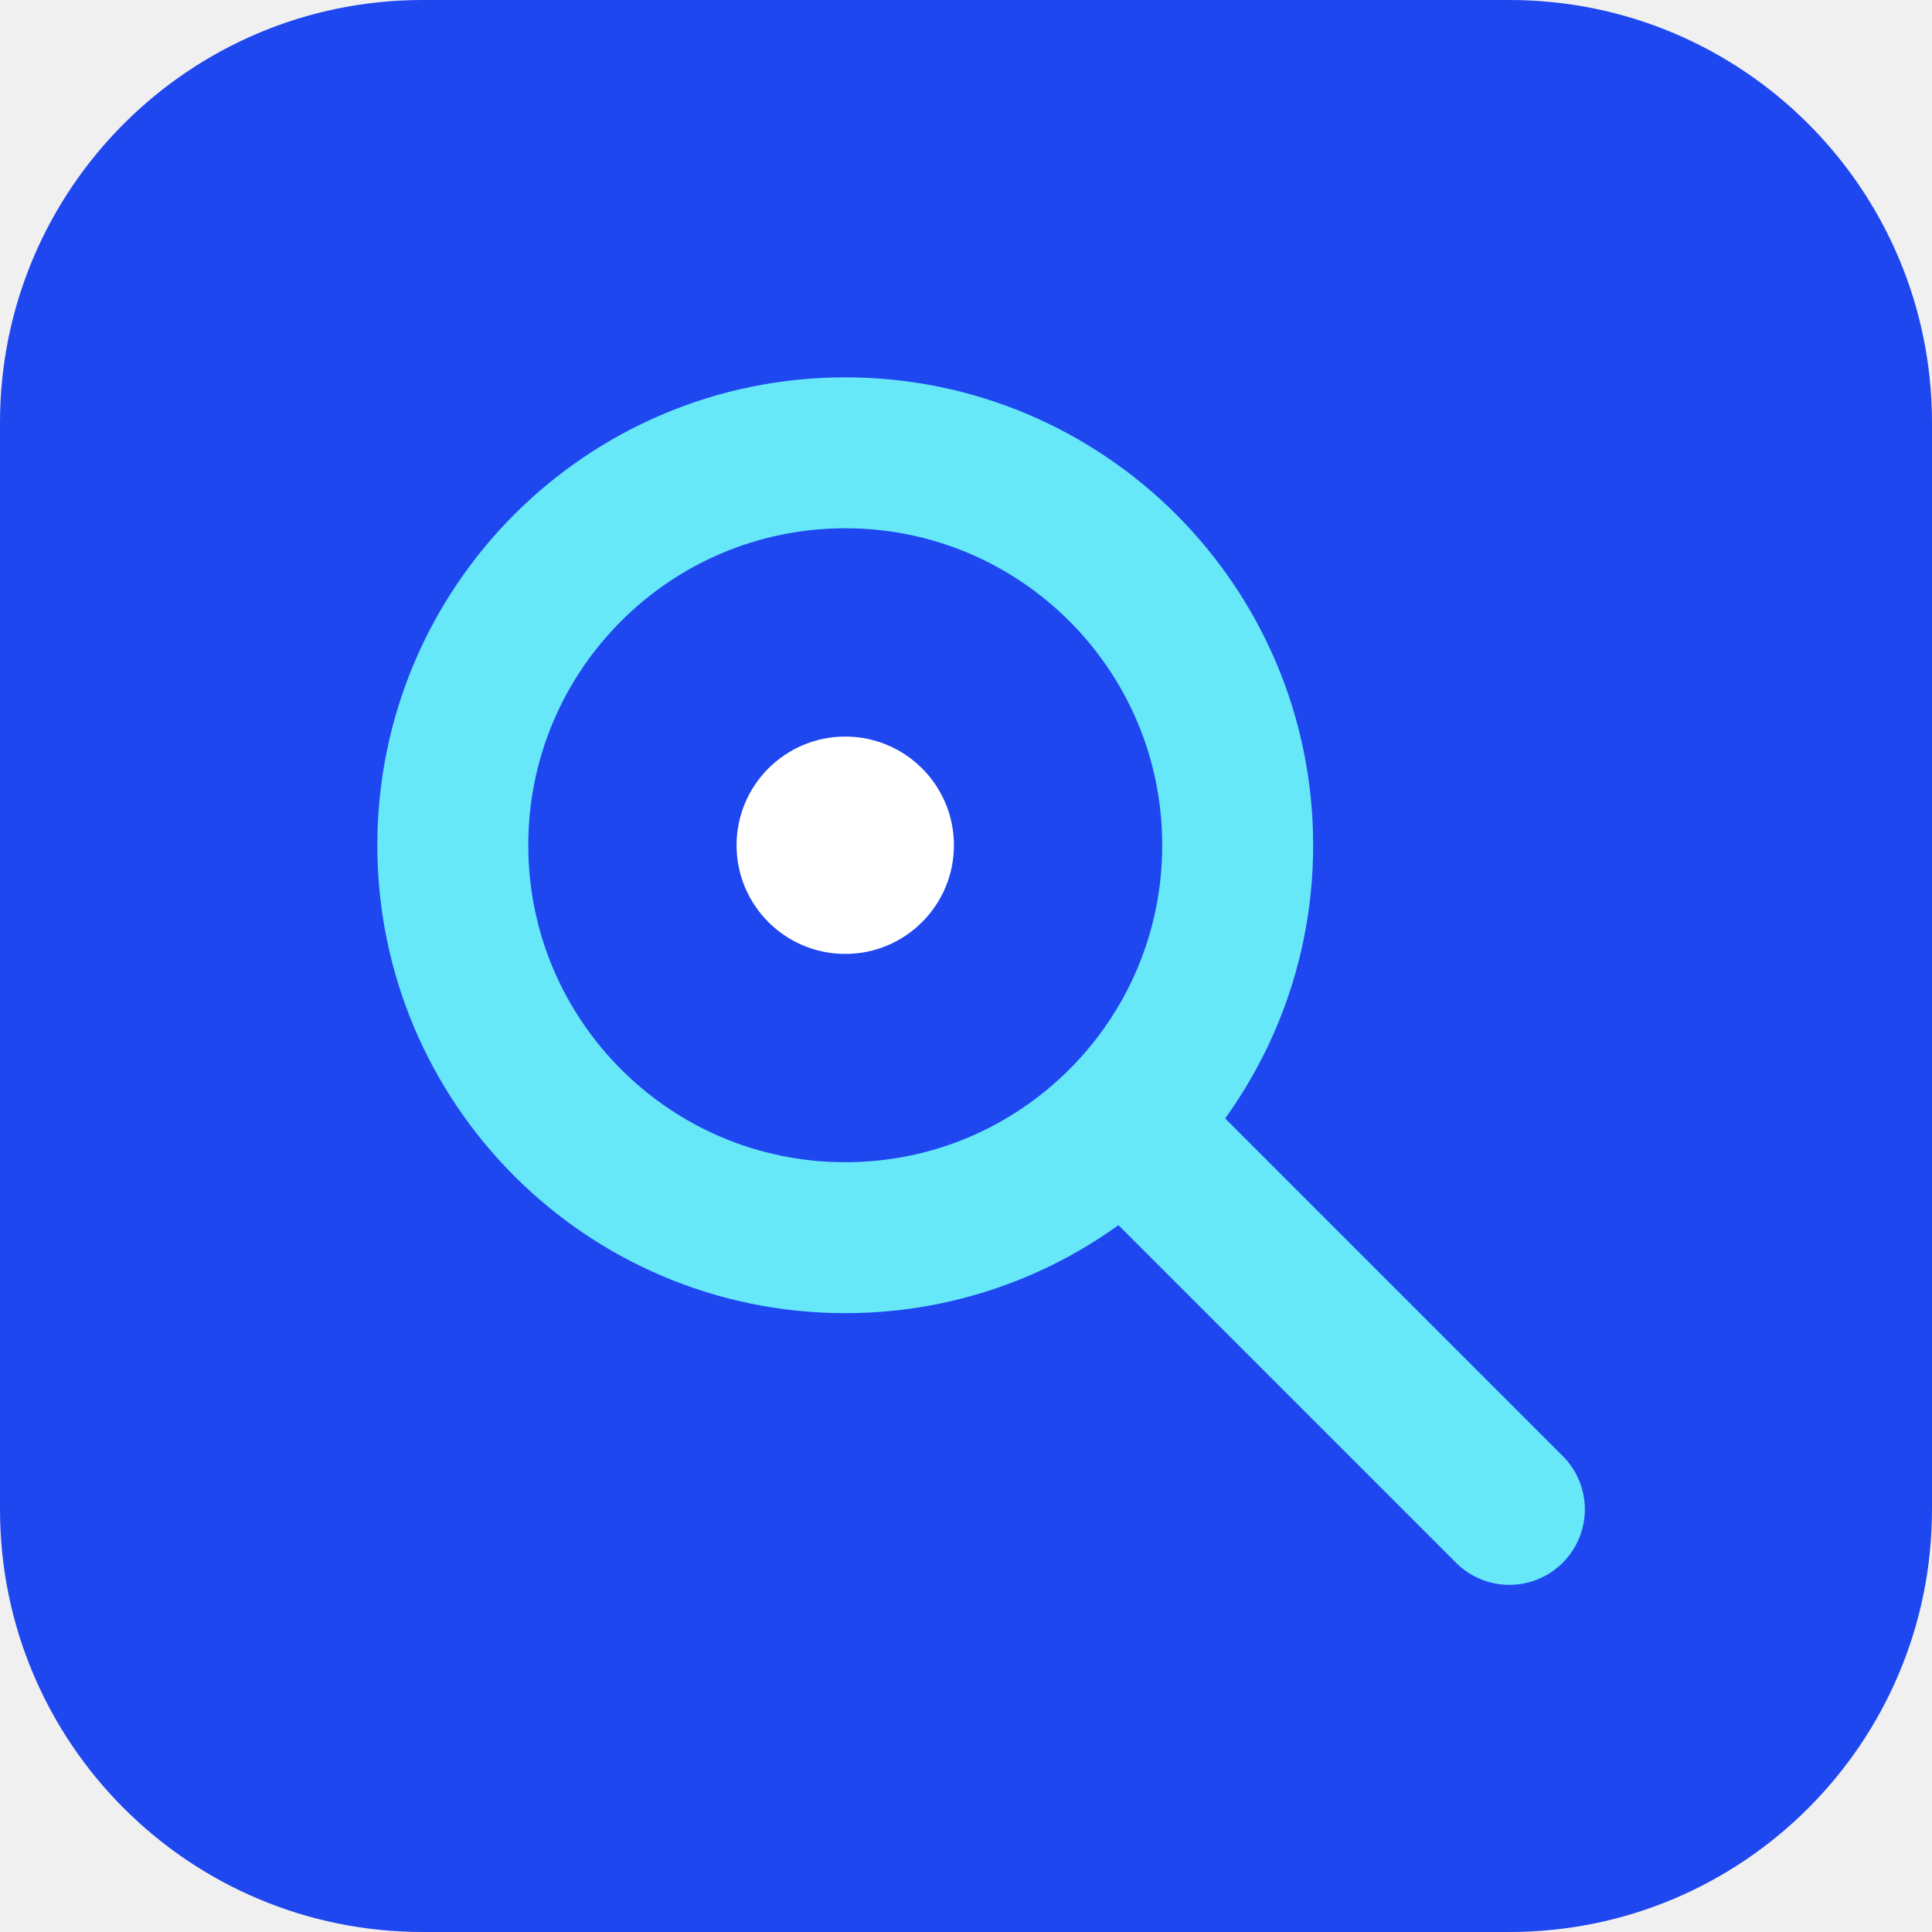
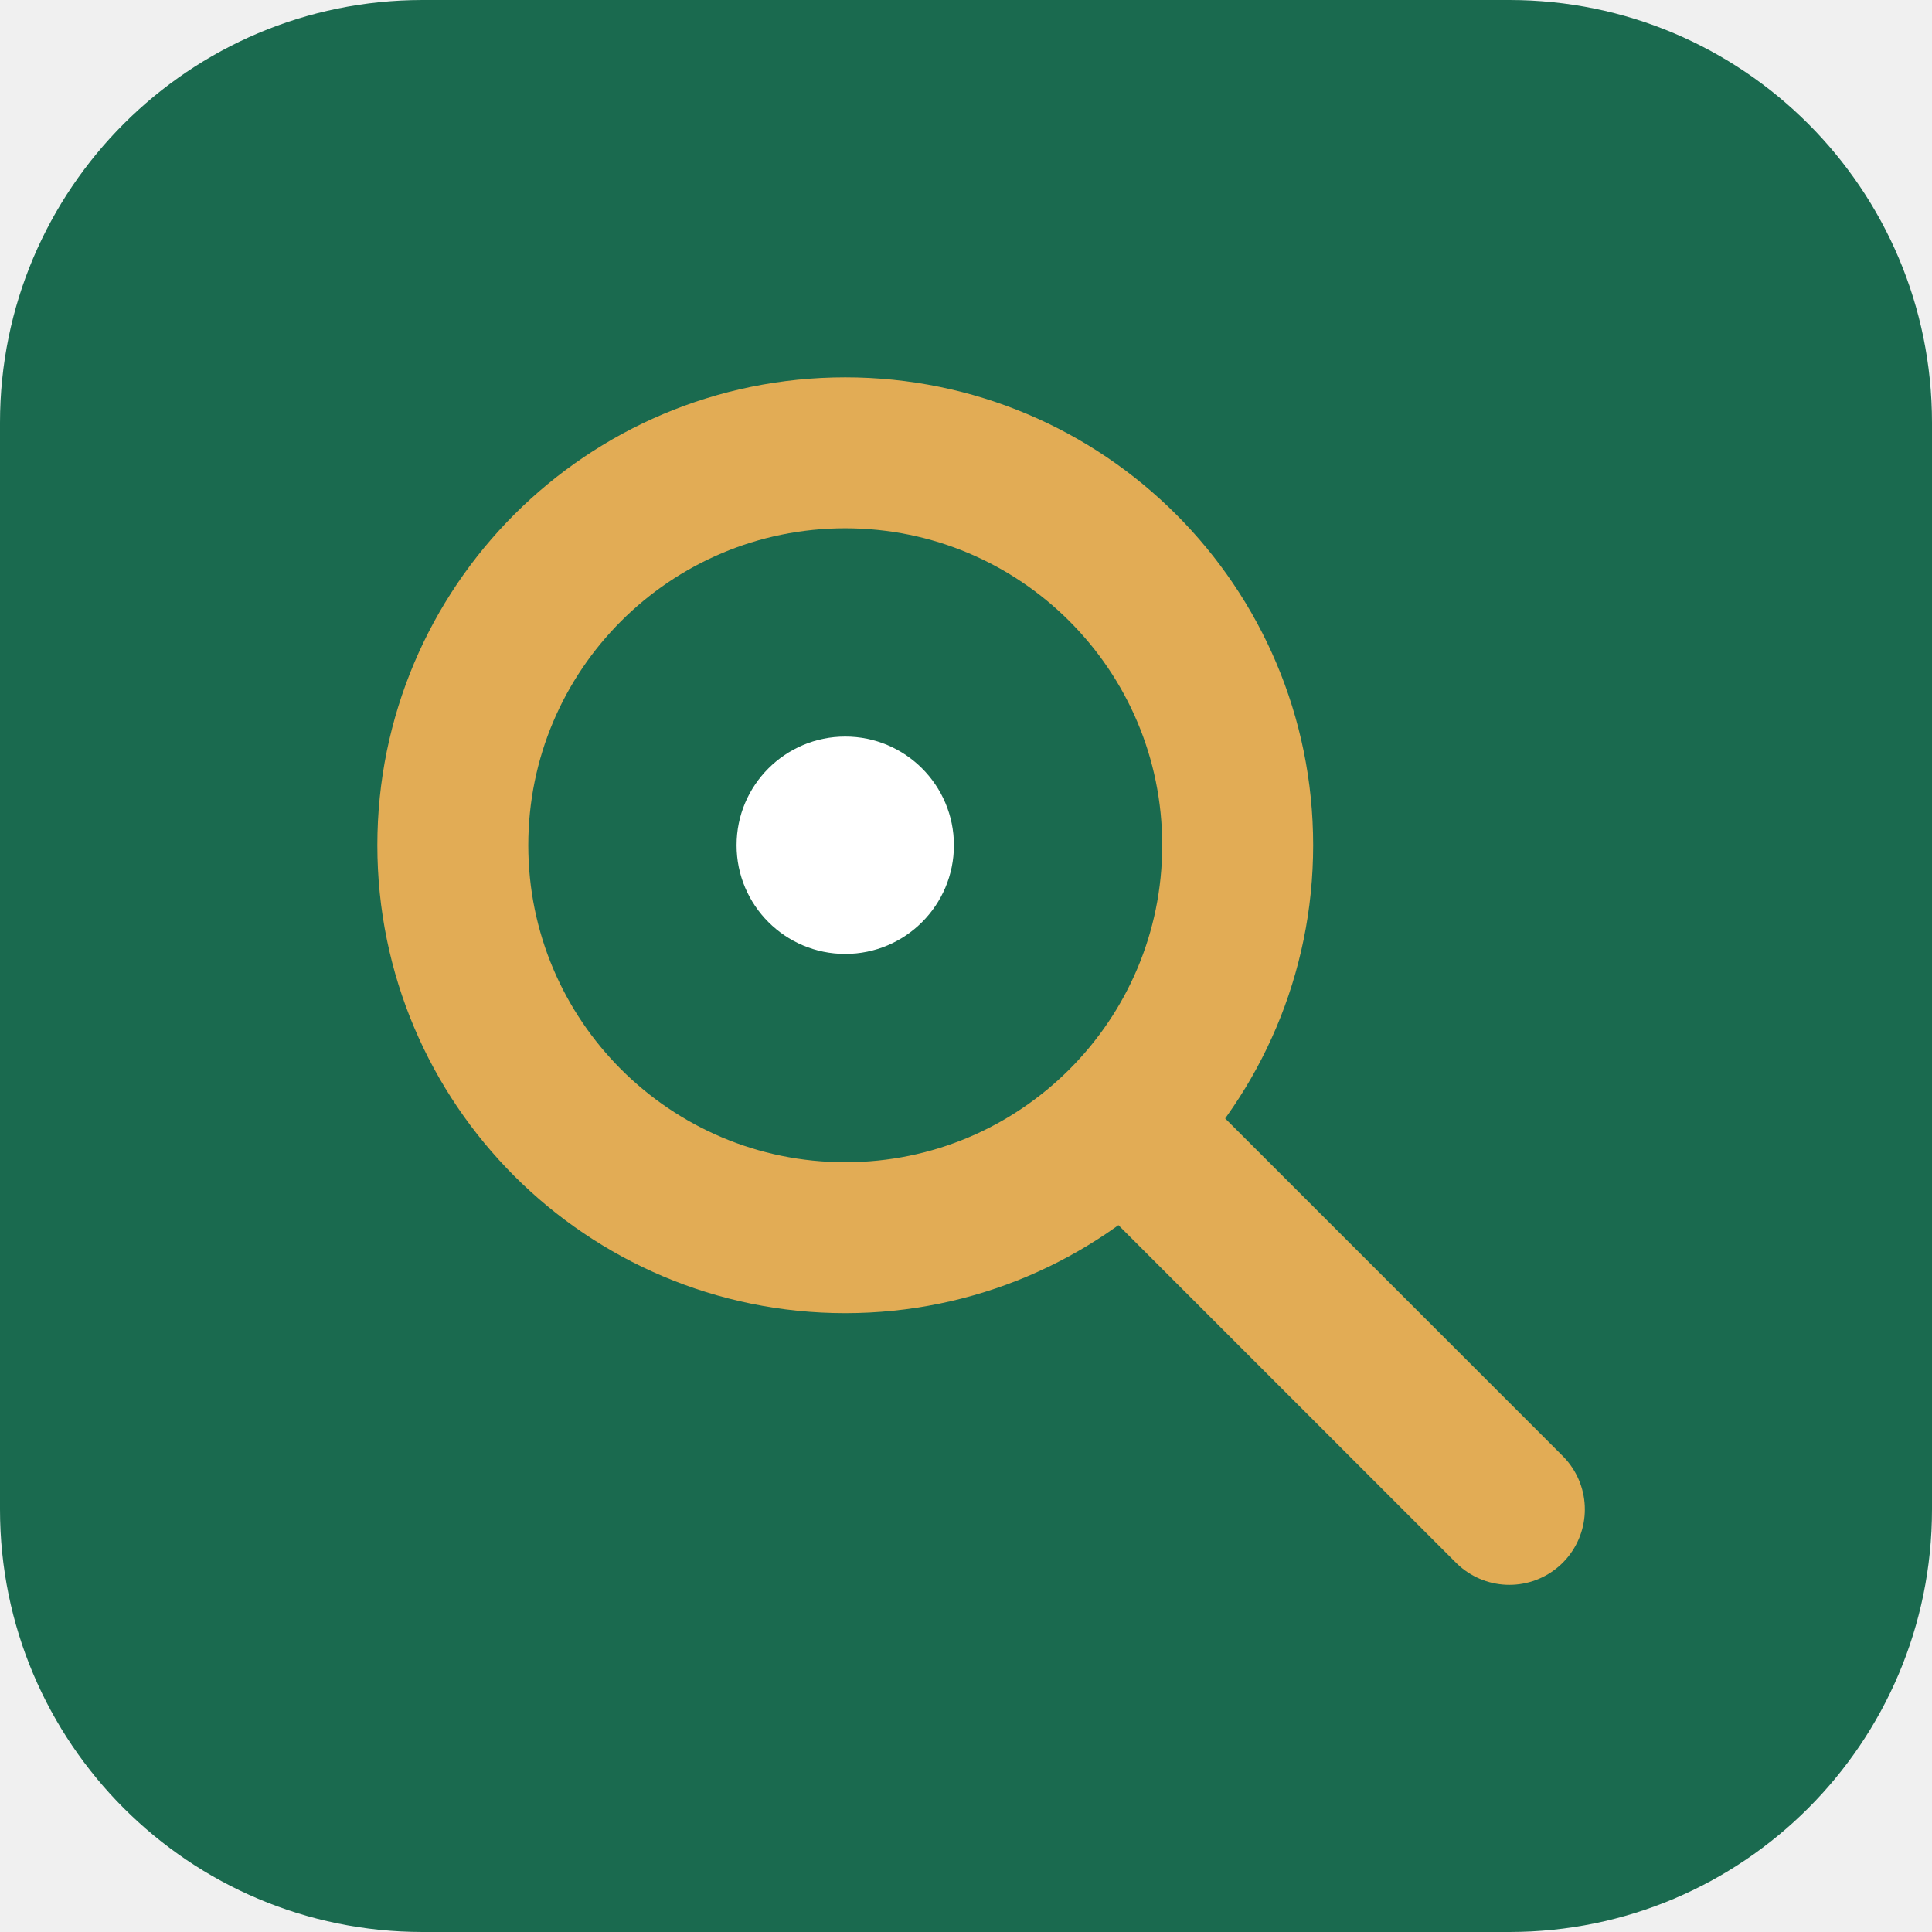
<svg xmlns="http://www.w3.org/2000/svg" viewBox="0 0 32 32">
-   <rect width="32" height="32" rx="7" fill="#1f47f0" />
-   <circle cx="14" cy="14" r="6.5" fill="none" stroke="#67e8f9" stroke-width="2.5" />
-   <line x1="18.8" y1="18.8" x2="25" y2="25" stroke="#67e8f9" stroke-width="2.5" stroke-linecap="round" />
+   <rect width="32" height="32" rx="7" fill="#1A6A4F" />
+   <circle cx="14" cy="14" r="6.5" fill="none" stroke="#E2AC55" stroke-width="2.5" />
+   <line x1="18.8" y1="18.8" x2="25" y2="25" stroke="#E2AC55" stroke-width="2.5" stroke-linecap="round" />
  <circle cx="14" cy="14" r="1.8" fill="#fff" />
</svg>
